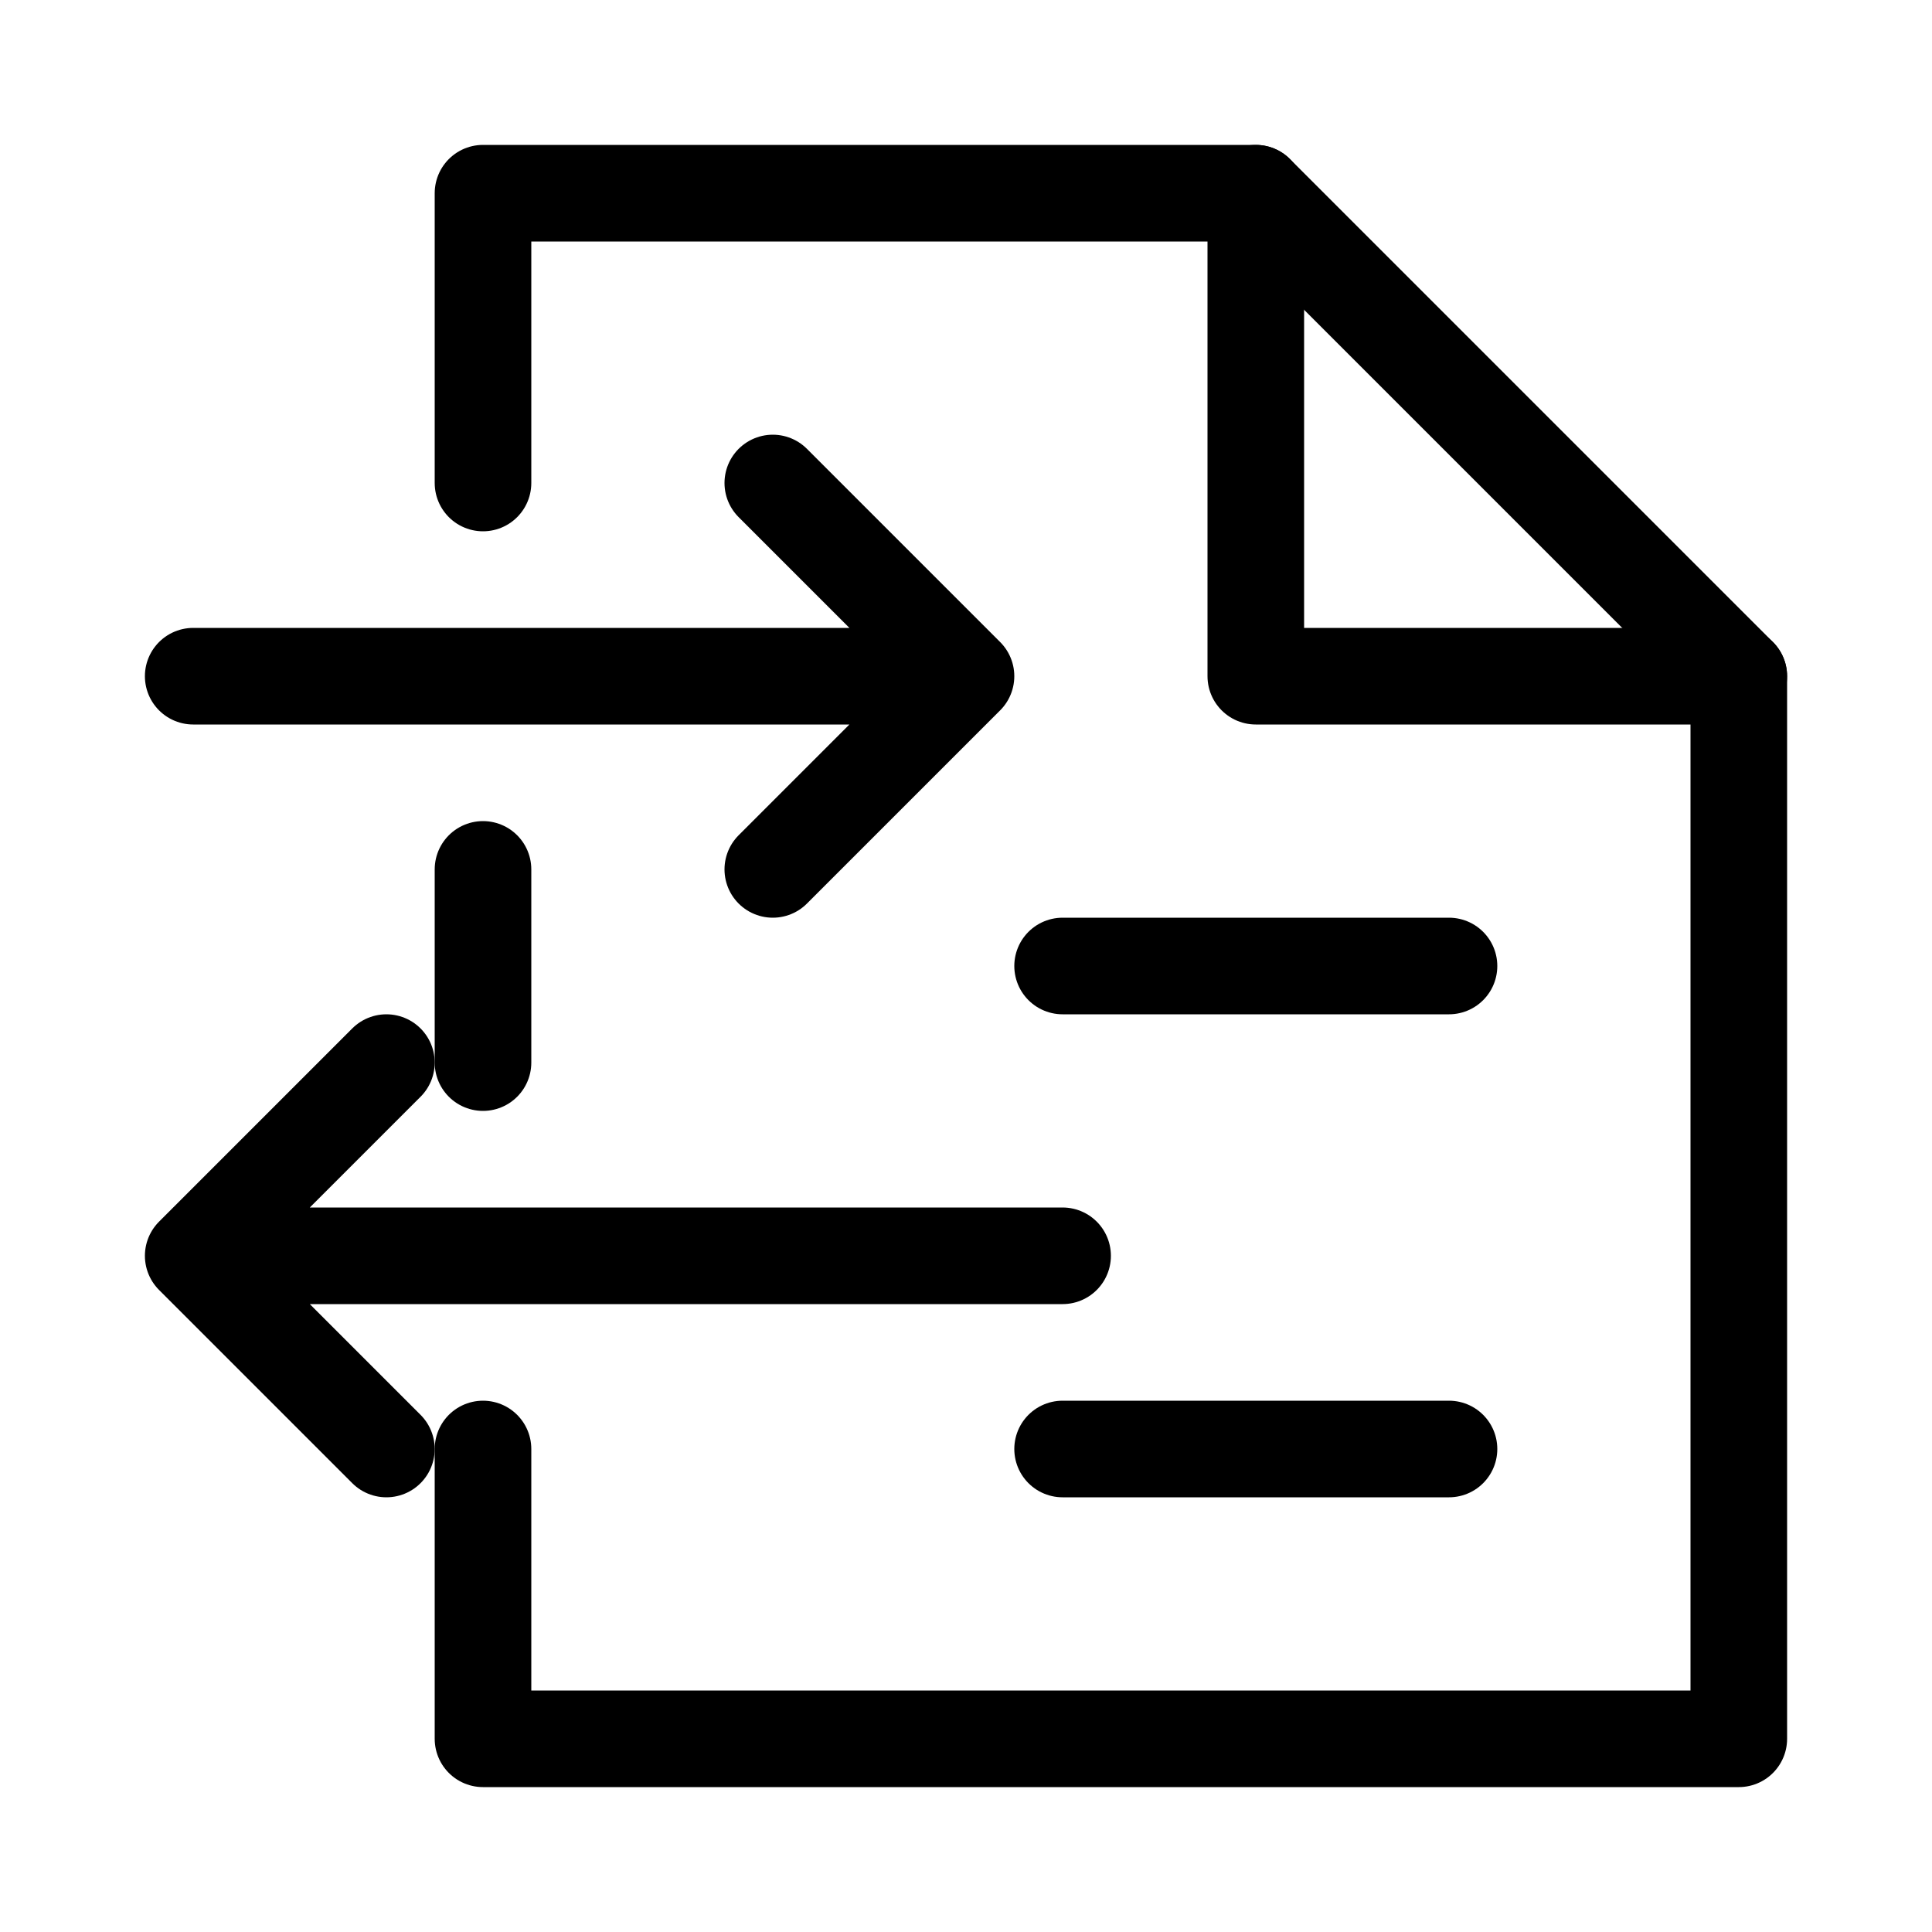
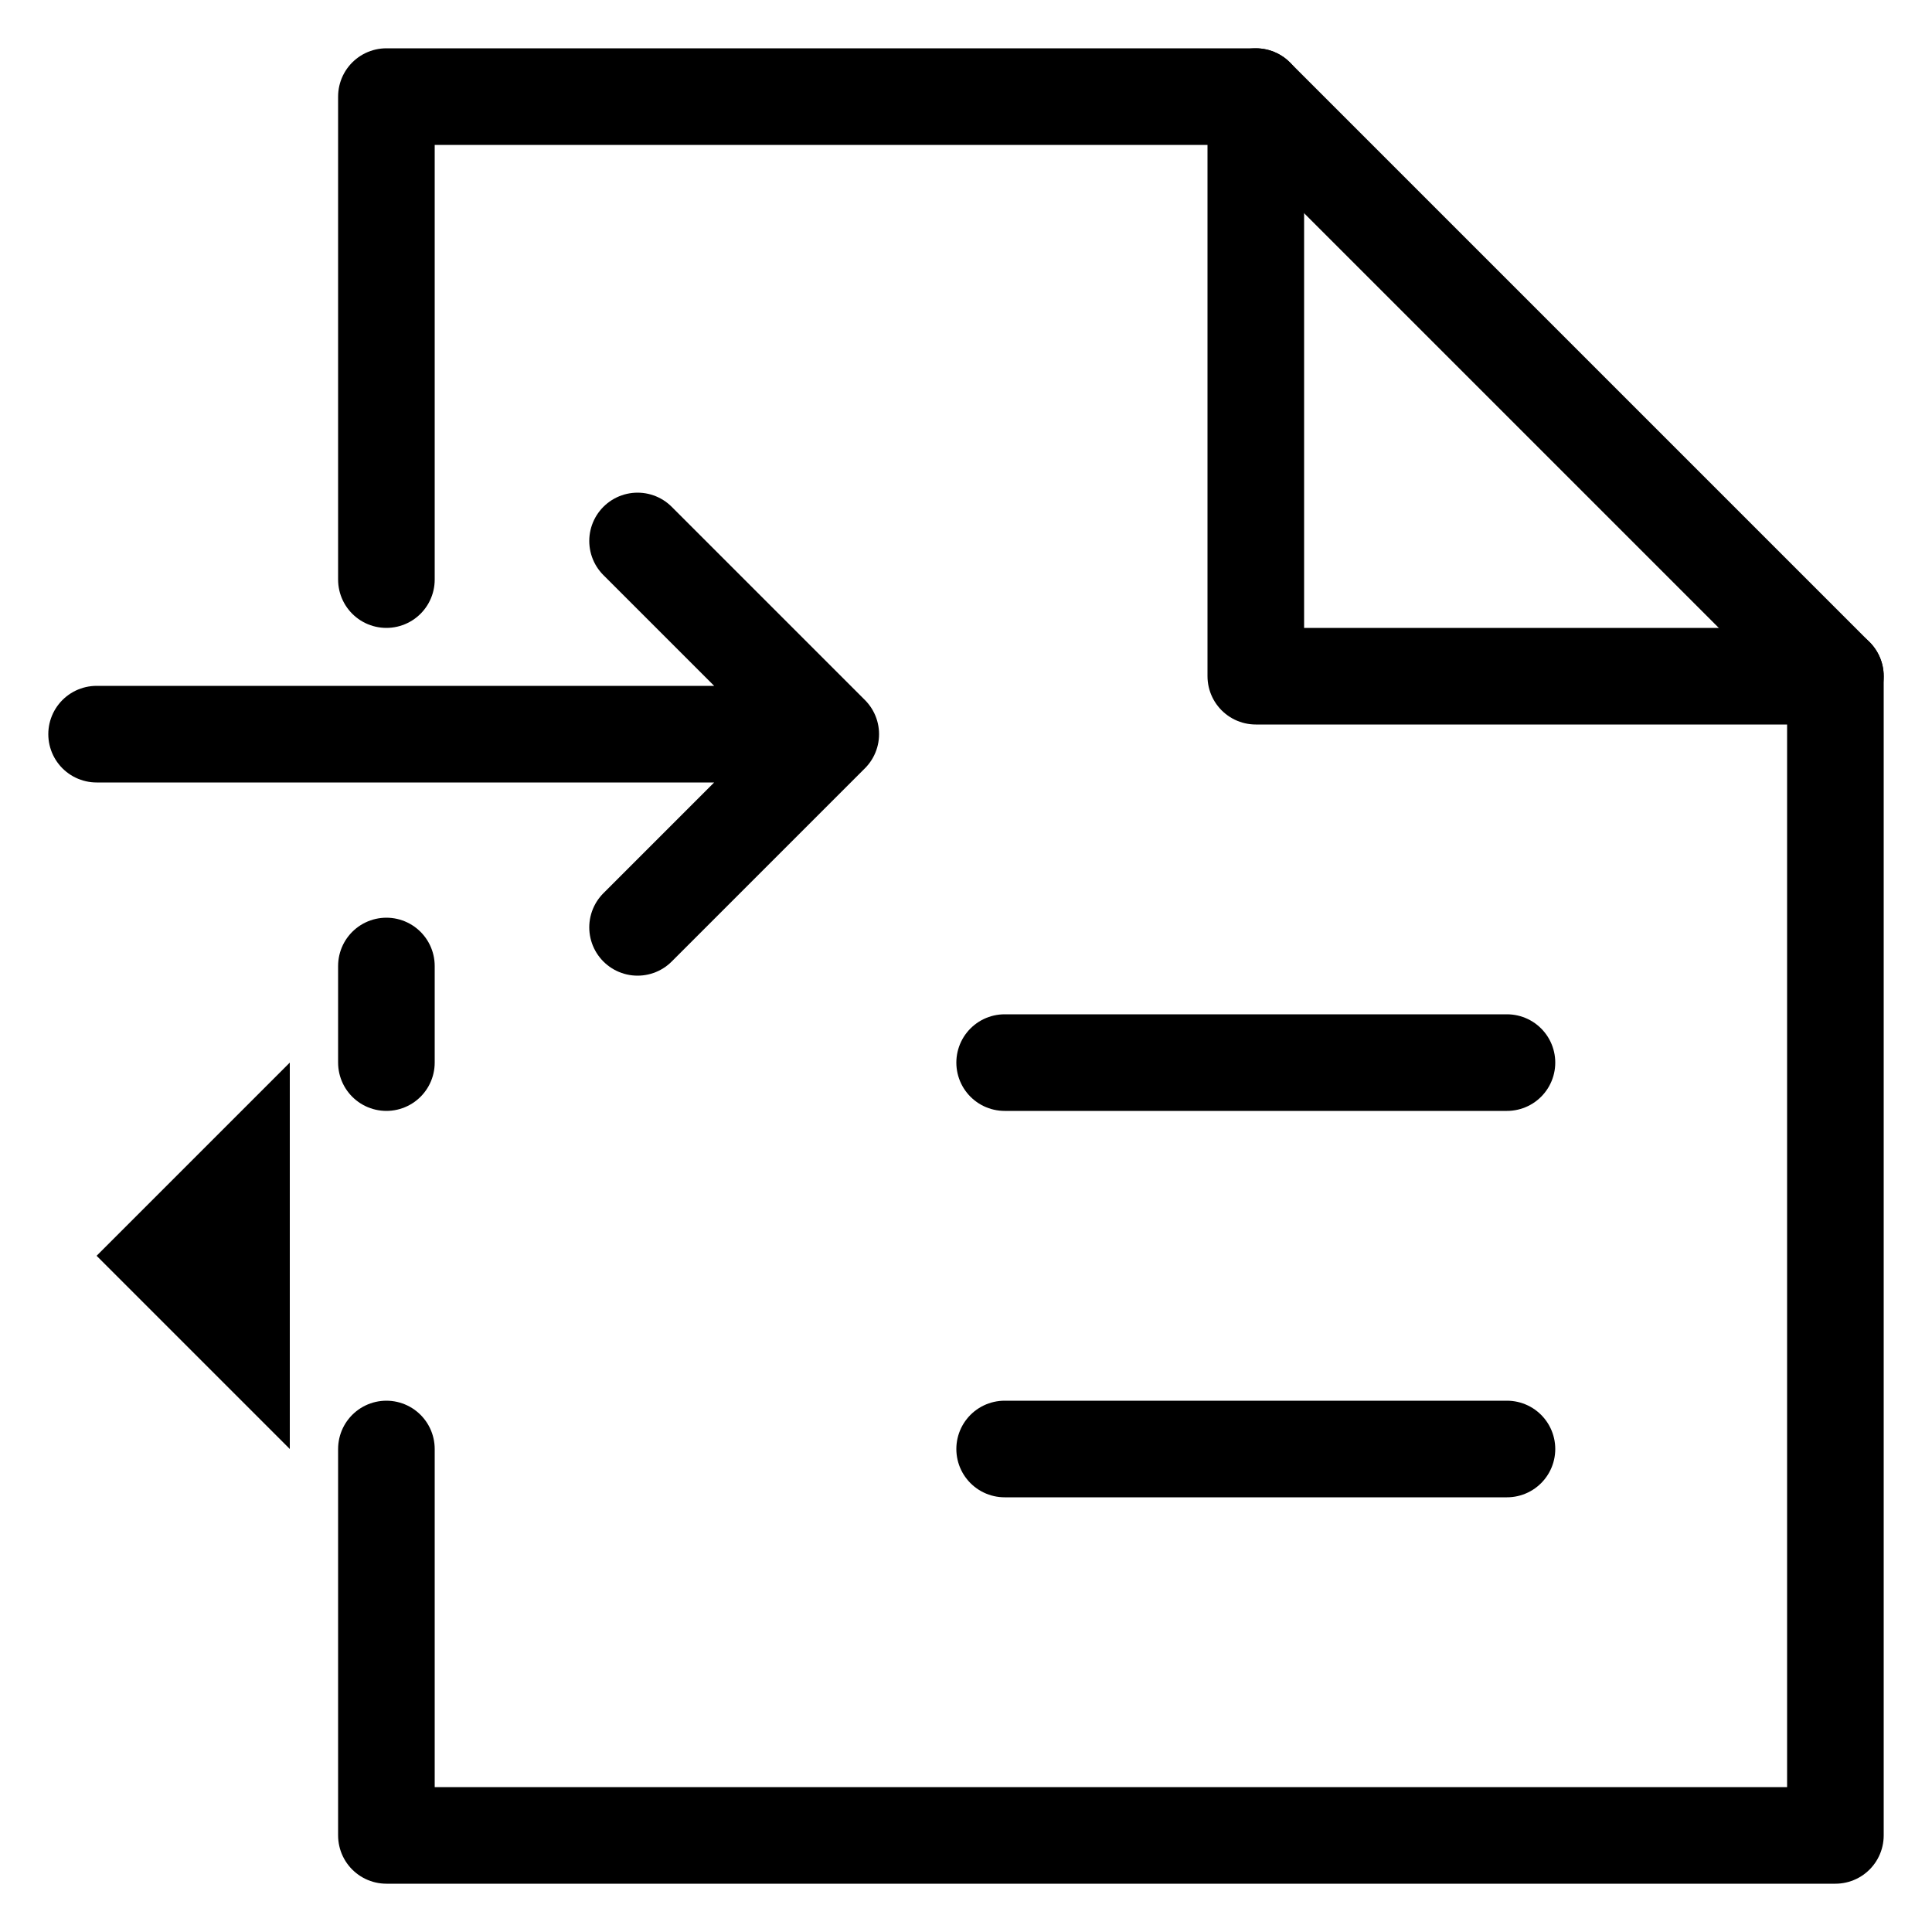
<svg xmlns="http://www.w3.org/2000/svg" viewBox="0 0 100 100">
-   <path d="M 25 25 L 25 10 L 65 10 L 90 35 L 90 90 L 25 90 L 25 75 M 25 45 L 25 55" stroke="currentColor" stroke-width="5" fill="none" stroke-linejoin="round" stroke-linecap="round" />
-   <path d="M 65 10 L 65 35 L 90 35" stroke="currentColor" stroke-width="5" fill="none" stroke-linejoin="round" stroke-linecap="round" />
-   <path d="M 55 50 L 75 50 M 55 75 L 75 75" stroke="currentColor" stroke-width="5" fill="none" stroke-linecap="round" />
-   <path d="M 10 35 L 50 35 M 40 25 L 50 35 L 40 45" stroke="currentColor" stroke-width="5" fill="none" stroke-linejoin="round" stroke-linecap="round" />
-   <path d="M 55 65 L 10 65 M 20 55 L 10 65 L 20 75" stroke="currentColor" stroke-width="5" fill="none" stroke-linejoin="round" stroke-linecap="round" />
+   <path d="M 20 30 L 20 5 L 65 5 L 95 35 L 95 95 L 20 95 L 20 75 M 20 50 L 20 55" stroke="currentColor" stroke-width="5" fill="none" stroke-linejoin="round" stroke-linecap="round" />
+   <path d="M 65 5 L 65 35 L 95 35" stroke="currentColor" stroke-width="5" fill="none" stroke-linejoin="round" stroke-linecap="round" />
+   <path d="M 52 55 L 78 55 M 52 75 L 78 75" stroke="currentColor" stroke-width="5" fill="none" stroke-linecap="round" />
+   <path d="M 5 38 L 43 38 M 33 28 L 43 38 L 33 48" stroke="currentColor" stroke-width="5" fill="none" stroke-linejoin="round" stroke-linecap="round" />
+   <path d="M 48 65 L 5 65 M 15 55 L 5 65 L 15 75" stroke-linejoin="round" stroke-linecap="round" />
</svg>
